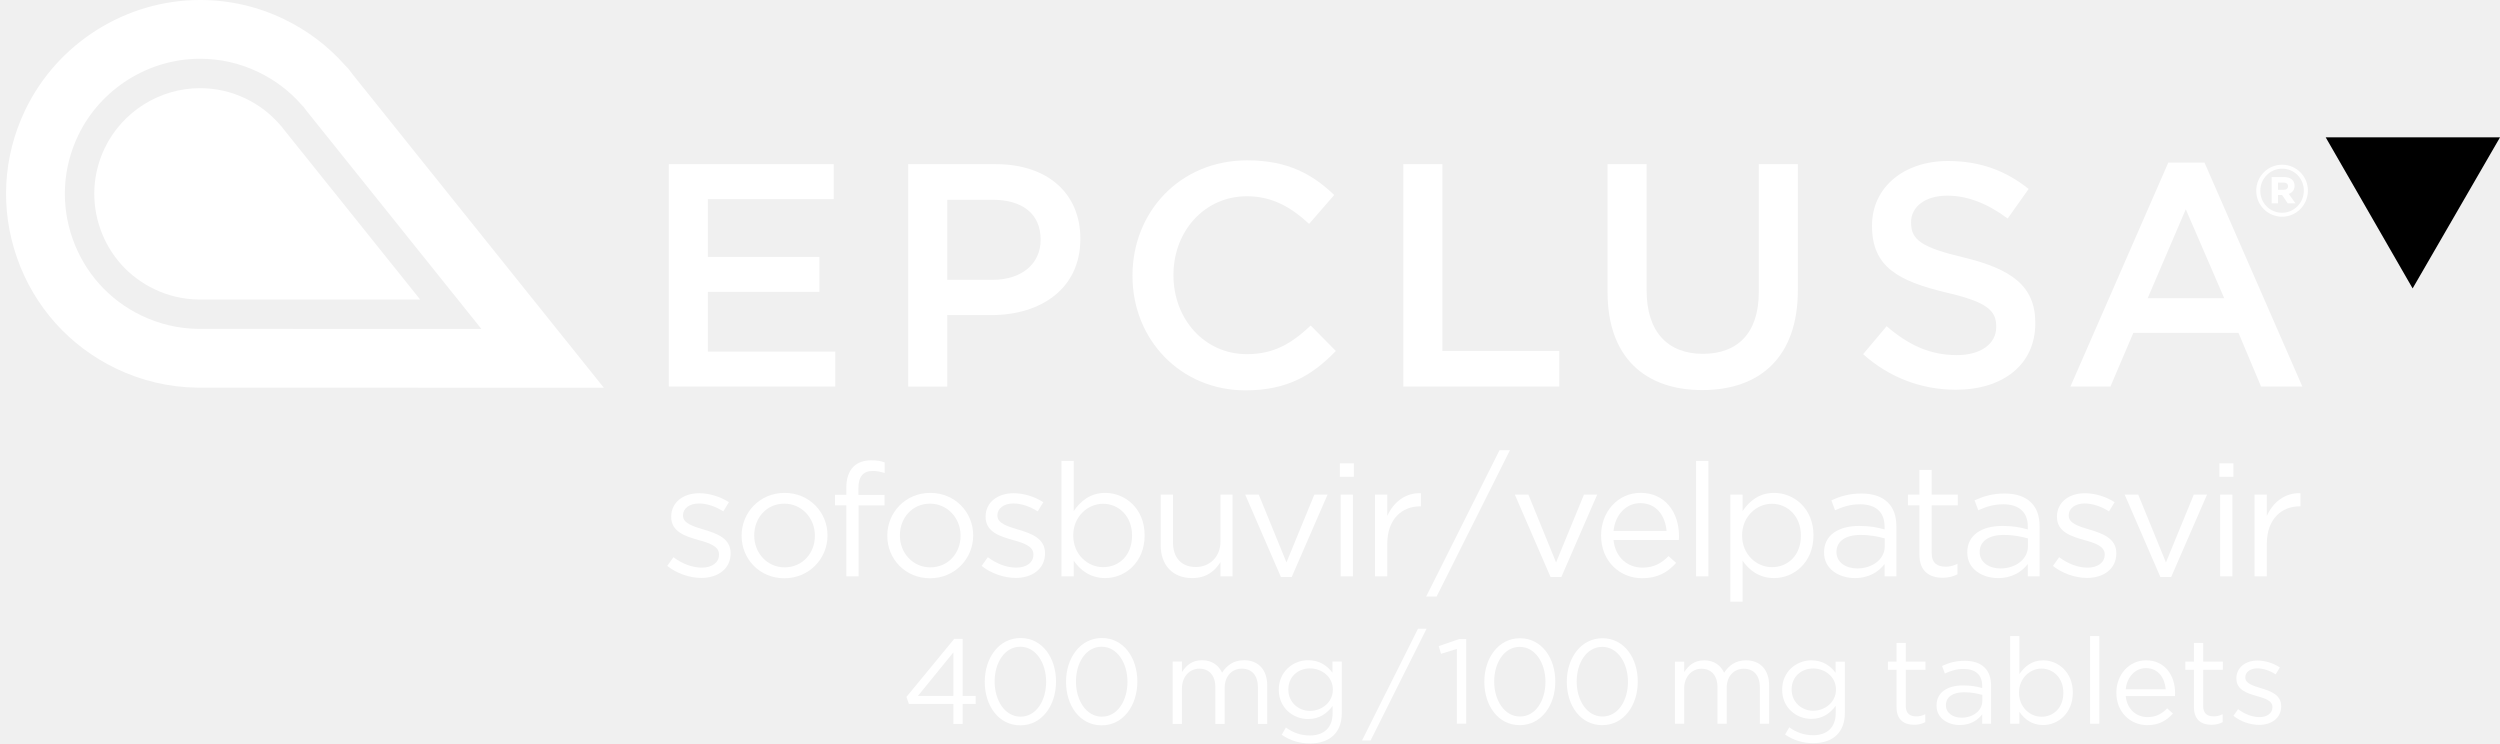
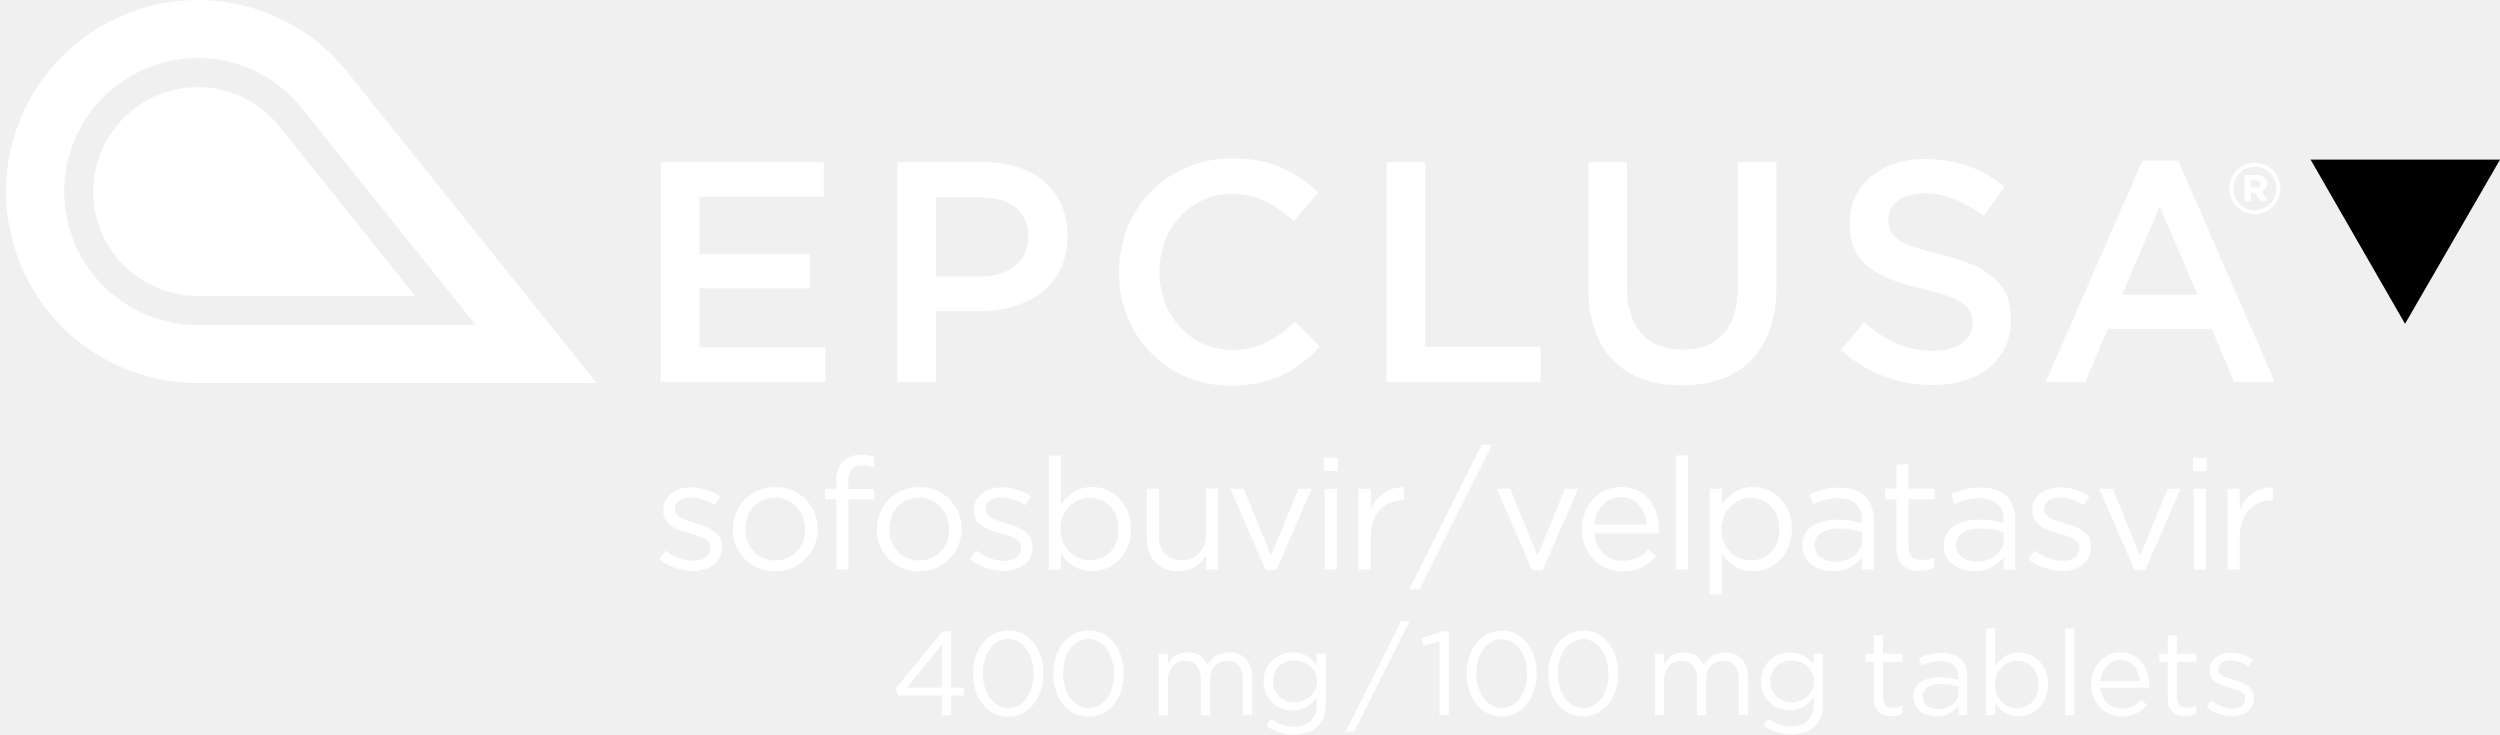
- <svg xmlns="http://www.w3.org/2000/svg" version="1.1" id="Layer_1" x="0px" y="0px" viewBox="0 0 68.027 20.23" style="enable-background:new 0 0 68.027 20.23;" xml:space="preserve">
+ <svg xmlns="http://www.w3.org/2000/svg" version="1.1" id="Layer_1" x="0px" y="0px" viewBox="0 0 108.868 31.988" style="enable-background:new 0 0 108.868 31.988;" xml:space="preserve">
  <style type="text/css">
	.st0{fill:#FFFFFF;}
</style>
  <g>
-     <g>
-       <g>
-         <path class="st0" d="M62.097,4.482c-0.388,0-0.703,0.317-0.703,0.707v0.005     c0,0.387,0.315,0.703,0.703,0.703c0.388,0,0.703-0.318,0.703-0.712     C62.8,4.797,62.485,4.482,62.097,4.482 M62.097,5.789     c-0.332,0-0.592-0.262-0.592-0.595V5.189c0-0.33,0.266-0.599,0.592-0.599     c0.332,0,0.592,0.261,0.592,0.599C62.689,5.52,62.423,5.789,62.097,5.789" />
-       </g>
-       <g>
-         <path class="st0" d="M62.279,5.276c0.094-0.032,0.158-0.107,0.158-0.222     c0-0.161-0.122-0.236-0.288-0.236h-0.336v0.714h0.174V5.307h0.11l0.154,0.225     h0.21L62.279,5.276z M62.137,5.165h-0.15V4.968h0.15     c0.074,0,0.122,0.035,0.122,0.099C62.259,5.126,62.216,5.165,62.137,5.165" />
-       </g>
-       <g>
-         <path class="st0" d="M18.156,15.399l0.169-0.237c0.243,0.181,0.512,0.284,0.776,0.284     c0.269,0,0.464-0.137,0.464-0.352v-0.009c0-0.223-0.265-0.31-0.559-0.391     c-0.351-0.099-0.742-0.22-0.742-0.628v-0.009c0-0.383,0.321-0.636,0.763-0.636     c0.273,0,0.577,0.094,0.807,0.244l-0.152,0.25     c-0.208-0.133-0.447-0.215-0.663-0.215c-0.265,0-0.434,0.138-0.434,0.323v0.008     c0,0.211,0.278,0.293,0.577,0.383c0.347,0.103,0.719,0.237,0.719,0.637v0.008     c0,0.422-0.351,0.667-0.797,0.667C18.763,15.726,18.407,15.601,18.156,15.399" />
-       </g>
-       <g>
-         <path class="st0" d="M22.174,14.582v-0.009c0-0.477-0.36-0.868-0.832-0.868     c-0.486,0-0.819,0.391-0.819,0.86v0.008c0,0.478,0.355,0.865,0.827,0.865     C21.836,15.438,22.174,15.051,22.174,14.582 M20.18,14.582v-0.009     c0-0.628,0.494-1.161,1.17-1.161c0.672,0,1.167,0.525,1.167,1.153v0.008     c0,0.628-0.499,1.162-1.175,1.162C20.67,15.735,20.18,15.21,20.18,14.582" />
-       </g>
-       <g>
-         <path class="st0" d="M23.029,13.751h-0.308V13.464h0.308v-0.194     c0-0.253,0.069-0.447,0.195-0.572c0.113-0.112,0.278-0.172,0.481-0.172     c0.156,0,0.26,0.017,0.368,0.056v0.288c-0.121-0.034-0.212-0.055-0.324-0.055     c-0.261,0-0.391,0.154-0.391,0.473v0.18h0.711v0.284h-0.706v1.931h-0.334     V13.751z" />
-       </g>
-       <g>
-         <path class="st0" d="M26.138,14.582v-0.009c0-0.477-0.36-0.868-0.832-0.868     c-0.486,0-0.819,0.391-0.819,0.86v0.008c0,0.478,0.355,0.865,0.827,0.865     C25.8,15.438,26.138,15.051,26.138,14.582 M24.144,14.582v-0.009     c0-0.628,0.494-1.161,1.17-1.161c0.672,0,1.167,0.525,1.167,1.153v0.008     c0,0.628-0.499,1.162-1.175,1.162C24.634,15.735,24.144,15.21,24.144,14.582" />
-       </g>
-       <g>
-         <path class="st0" d="M26.711,15.399l0.169-0.237c0.243,0.181,0.512,0.284,0.776,0.284     c0.269,0,0.464-0.137,0.464-0.352v-0.009c0-0.223-0.265-0.31-0.559-0.391     c-0.351-0.099-0.742-0.22-0.742-0.628v-0.009c0-0.383,0.321-0.636,0.763-0.636     c0.273,0,0.577,0.094,0.807,0.244l-0.152,0.25     c-0.208-0.133-0.447-0.215-0.663-0.215c-0.265,0-0.434,0.138-0.434,0.323v0.008     c0,0.211,0.278,0.293,0.577,0.383c0.347,0.103,0.719,0.237,0.719,0.637v0.008     c0,0.422-0.351,0.667-0.797,0.667C27.318,15.726,26.962,15.601,26.711,15.399" />
-       </g>
-       <g>
-         <path class="st0" d="M30.804,14.577v-0.008c0-0.525-0.364-0.861-0.789-0.861     c-0.417,0-0.811,0.349-0.811,0.856v0.009c0,0.516,0.394,0.86,0.811,0.86     C30.448,15.433,30.804,15.115,30.804,14.577 M29.217,15.257v0.426h-0.334v-3.14     h0.334v1.363c0.182-0.266,0.447-0.494,0.858-0.494     c0.538,0,1.071,0.421,1.071,1.152v0.009c0,0.727-0.529,1.157-1.071,1.157     C29.659,15.73,29.39,15.506,29.217,15.257" />
-       </g>
-       <g>
-         <path class="st0" d="M31.584,14.84v-1.381h0.334v1.3c0,0.412,0.225,0.67,0.62,0.67     c0.381,0,0.672-0.279,0.672-0.696v-1.274h0.329v2.224h-0.329v-0.387     c-0.152,0.241-0.382,0.434-0.768,0.434C31.9,15.73,31.584,15.369,31.584,14.84" />
-       </g>
-       <g>
-         <polygon class="st0" points="33.883,13.459 34.252,13.459 35.006,15.304 35.764,13.459      36.124,13.459 35.149,15.7 34.854,15.7    " />
-       </g>
-       <g>
-         <path class="st0" d="M36.481,13.459h0.334v2.224h-0.334V13.459z M36.459,12.608h0.381     v0.366h-0.381V12.608z" />
-       </g>
-       <g>
-         <path class="st0" d="M37.415,13.459h0.334v0.581c0.165-0.37,0.49-0.637,0.915-0.619     v0.357h-0.026c-0.49,0-0.889,0.348-0.889,1.019v0.886h-0.334V13.459z" />
-       </g>
-       <g>
-         <polygon class="st0" points="41.22,13.459 41.589,13.459 42.342,15.304 43.101,13.459      43.461,13.459 42.486,15.7 42.191,15.7    " />
-       </g>
-       <g>
-         <path class="st0" d="M45.349,14.448c-0.035-0.405-0.269-0.757-0.716-0.757     c-0.39,0-0.685,0.323-0.728,0.757H45.349z M43.567,14.577v-0.009     c0-0.641,0.455-1.157,1.075-1.157c0.663,0,1.045,0.525,1.045,1.175     c0,0.043,0,0.069-0.005,0.107h-1.777c0.048,0.482,0.39,0.753,0.789,0.753     c0.308,0,0.525-0.125,0.707-0.314l0.208,0.185     c-0.226,0.249-0.499,0.417-0.924,0.417     C44.07,15.734,43.567,15.265,43.567,14.577" />
-       </g>
-       <g>
-         <rect x="46.152" y="12.543" class="st0" width="0.334" height="3.14" />
-       </g>
-       <g>
-         <path class="st0" d="M49.004,14.577v-0.008c0-0.525-0.365-0.861-0.79-0.861     c-0.416,0-0.81,0.349-0.81,0.856v0.009c0,0.516,0.394,0.86,0.81,0.86     C48.648,15.433,49.004,15.115,49.004,14.577 M47.083,13.459h0.334v0.447     c0.182-0.266,0.446-0.494,0.858-0.494c0.538,0,1.071,0.421,1.071,1.152v0.009     c0,0.727-0.529,1.157-1.071,1.157c-0.416,0-0.685-0.224-0.858-0.473v1.114     h-0.334V13.459z" />
-       </g>
-       <g>
-         <path class="st0" d="M51.286,14.866v-0.215c-0.165-0.047-0.386-0.095-0.659-0.095     c-0.421,0-0.655,0.181-0.655,0.461v0.008c0,0.28,0.26,0.443,0.564,0.443     C50.947,15.468,51.286,15.219,51.286,14.866 M49.634,15.038V15.029     c0-0.469,0.39-0.718,0.958-0.718c0.286,0,0.49,0.039,0.689,0.095v-0.078     c0-0.4-0.247-0.606-0.667-0.606c-0.265,0-0.473,0.069-0.681,0.163     l-0.1-0.271c0.248-0.111,0.49-0.185,0.816-0.185     c0.316,0,0.559,0.082,0.723,0.246c0.152,0.15,0.23,0.365,0.23,0.649v1.359     h-0.321v-0.335c-0.156,0.202-0.416,0.382-0.81,0.382     C50.055,15.73,49.634,15.494,49.634,15.038" />
-       </g>
-       <g>
-         <path class="st0" d="M52.229,15.093v-1.342h-0.312v-0.293h0.312v-0.671h0.334v0.671     h0.711v0.293h-0.711v1.299c0,0.271,0.151,0.37,0.377,0.37     c0.112,0,0.208-0.022,0.325-0.078v0.285c-0.117,0.06-0.243,0.094-0.403,0.094     C52.501,15.722,52.229,15.545,52.229,15.093" />
-       </g>
-       <g>
-         <path class="st0" d="M55.182,14.866v-0.215c-0.164-0.047-0.385-0.095-0.659-0.095     c-0.42,0-0.654,0.181-0.654,0.461v0.008c0,0.28,0.26,0.443,0.564,0.443     C54.844,15.468,55.182,15.219,55.182,14.866 M53.531,15.038V15.029     c0-0.469,0.39-0.718,0.958-0.718c0.286,0,0.49,0.039,0.689,0.095v-0.078     c0-0.4-0.247-0.606-0.668-0.606c-0.264,0-0.472,0.069-0.68,0.163     l-0.1-0.271c0.247-0.111,0.49-0.185,0.815-0.185     c0.316,0,0.559,0.082,0.724,0.246c0.152,0.15,0.23,0.365,0.23,0.649v1.359     h-0.321v-0.335c-0.156,0.202-0.416,0.382-0.81,0.382     C53.951,15.73,53.531,15.494,53.531,15.038" />
-       </g>
-       <g>
-         <path class="st0" d="M55.862,15.399l0.169-0.237c0.243,0.181,0.512,0.284,0.776,0.284     c0.269,0,0.464-0.137,0.464-0.352v-0.009c0-0.223-0.265-0.31-0.559-0.391     c-0.351-0.099-0.741-0.22-0.741-0.628v-0.009c0-0.383,0.32-0.636,0.762-0.636     c0.273,0,0.577,0.094,0.807,0.244l-0.152,0.25     c-0.208-0.133-0.447-0.215-0.663-0.215c-0.265,0-0.434,0.138-0.434,0.323v0.008     c0,0.211,0.278,0.293,0.577,0.383c0.347,0.103,0.719,0.237,0.719,0.637v0.008     c0,0.422-0.351,0.667-0.797,0.667C56.469,15.726,56.113,15.601,55.862,15.399" />
-       </g>
-       <g>
-         <polygon class="st0" points="57.814,13.459 58.183,13.459 58.937,15.304 59.695,13.459      60.055,13.459 59.08,15.7 58.785,15.7    " />
-       </g>
-       <g>
-         <path class="st0" d="M60.412,13.459h0.334v2.224h-0.334V13.459z M60.391,12.608h0.381     v0.366h-0.381V12.608z" />
-       </g>
-       <g>
-         <path class="st0" d="M61.348,13.459h0.334v0.581c0.165-0.37,0.49-0.637,0.915-0.619     v0.357h-0.026c-0.49,0-0.889,0.348-0.889,1.019v0.886h-0.334V13.459z" />
-       </g>
-       <g>
-         <path class="st0" d="M9.596,2.024L9.481,1.871L9.388,1.775     c-0.466-0.526-1.025-0.948-1.663-1.255C7.006,0.175,6.238-0,5.443-0     c-2.016,0-3.883,1.174-4.756,2.993C0.077,4.263-0.001,5.694,0.465,7.022     C0.933,8.352,1.89,9.42,3.161,10.03c0.693,0.332,1.434,0.507,2.202,0.518     l11.068,0.003L9.596,2.024z M3.852,8.588c-0.885-0.424-1.552-1.169-1.878-2.096     C1.649,5.567,1.704,4.569,2.128,3.684c0.609-1.266,1.91-2.085,3.315-2.085     c0.554,0,1.089,0.122,1.589,0.363c0.456,0.219,0.853,0.521,1.181,0.898     l0.05,0.052L8.332,3.005l4.767,5.946L5.387,8.949     C4.852,8.941,4.335,8.82,3.852,8.588" />
-       </g>
-       <g>
-         <path class="st0" d="M7.701,3.495L7.654,3.433L7.623,3.401     c-0.259-0.302-0.574-0.544-0.936-0.718C6.295,2.495,5.877,2.399,5.443,2.399     c-1.099,0-2.117,0.64-2.593,1.631c-0.332,0.693-0.375,1.473-0.121,2.198     C2.984,6.953,3.505,7.535,4.198,7.867c0.379,0.182,0.783,0.277,1.201,0.283     l6.035,0.001L7.701,3.495z" />
-       </g>
-       <g>
-         <polygon class="st0" points="18.199,4.467 22.686,4.467 22.686,5.418 19.262,5.418      19.262,6.991 22.296,6.991 22.296,7.942 19.262,7.942 19.262,9.567 22.729,9.567      22.729,10.518 18.199,10.518    " />
-       </g>
-       <g>
-         <path class="st0" d="M24.712,4.467h2.386c1.417,0,2.299,0.804,2.299,2.023v0.017     c0,1.358-1.089,2.067-2.421,2.067h-1.201v1.945h-1.063V4.467z M27.011,7.614     c0.804,0,1.305-0.45,1.305-1.081V6.516c0-0.709-0.51-1.08-1.305-1.08h-1.236     v2.178H27.011z" />
-       </g>
-       <g>
-         <path class="st0" d="M30.816,7.51V7.493c0-1.72,1.288-3.13,3.121-3.13     c1.115,0,1.789,0.389,2.368,0.943l-0.683,0.786     c-0.484-0.449-1.002-0.752-1.694-0.752c-1.15,0-1.997,0.951-1.997,2.135V7.493     c0,1.184,0.839,2.144,1.997,2.144c0.743,0,1.219-0.294,1.738-0.779l0.683,0.692     c-0.632,0.657-1.323,1.072-2.456,1.072C32.13,10.622,30.816,9.247,30.816,7.51" />
-       </g>
-       <g>
-         <polygon class="st0" points="38.185,4.467 39.248,4.467 39.248,9.55 42.429,9.55      42.429,10.518 38.185,10.518    " />
-       </g>
-       <g>
-         <path class="st0" d="M43.743,7.951V4.467h1.063v3.441c0,1.124,0.579,1.72,1.53,1.72     c0.943,0,1.522-0.562,1.522-1.677V4.467h1.063v3.432     c0,1.807-1.02,2.715-2.602,2.715C44.746,10.614,43.743,9.706,43.743,7.951" />
-       </g>
-       <g>
-         <path class="st0" d="M50.697,9.637l0.64-0.761c0.579,0.501,1.167,0.787,1.91,0.787     c0.657,0,1.072-0.311,1.072-0.761V8.884c0-0.432-0.242-0.666-1.366-0.925     c-1.288-0.311-2.014-0.691-2.014-1.807V6.136c0-1.038,0.865-1.755,2.066-1.755     c0.882,0,1.582,0.268,2.196,0.761l-0.571,0.804     c-0.545-0.406-1.089-0.622-1.642-0.622c-0.623,0-0.986,0.319-0.986,0.717v0.017     c0,0.467,0.277,0.674,1.444,0.951c1.279,0.311,1.936,0.769,1.936,1.772v0.018     c0,1.132-0.89,1.806-2.161,1.806C52.296,10.604,51.423,10.285,50.697,9.637" />
-       </g>
-       <g>
-         <path class="st0" d="M59.001,4.424h0.985l2.663,6.094h-1.124l-0.614-1.461h-2.861     l-0.623,1.461h-1.089L59.001,4.424z M60.523,8.115l-1.046-2.42l-1.037,2.42     H60.523z" />
-       </g>
-       <g>
-         <path class="st0" d="M31.909,18.001h0.253v0.286c0.111-0.168,0.262-0.322,0.548-0.322     c0.276,0,0.453,0.147,0.545,0.338c0.121-0.187,0.302-0.338,0.597-0.338     c0.391,0,0.63,0.263,0.63,0.683v1.05h-0.253v-0.991     c0-0.328-0.163-0.512-0.439-0.512c-0.256,0-0.466,0.19-0.466,0.525v0.978h-0.253     v-0.998c0-0.318-0.168-0.505-0.436-0.505c-0.27,0-0.473,0.223-0.473,0.535     v0.968h-0.253V18.001z" />
-       </g>
-       <g>
-         <path class="st0" d="M34.876,19.994l0.115-0.198c0.194,0.142,0.411,0.217,0.653,0.217     c0.374,0,0.617-0.206,0.617-0.604V19.209c-0.147,0.197-0.354,0.357-0.666,0.357     c-0.407,0-0.798-0.305-0.798-0.794V18.766c0-0.496,0.394-0.801,0.798-0.801     c0.319,0,0.526,0.157,0.663,0.341v-0.305h0.253v1.402     c0,0.262-0.079,0.463-0.217,0.6c-0.151,0.151-0.377,0.227-0.646,0.227     C35.365,20.23,35.103,20.151,34.876,19.994 M36.268,18.769v-0.007     c0-0.347-0.302-0.574-0.624-0.574c-0.321,0-0.587,0.223-0.587,0.571v0.007     c0,0.341,0.272,0.578,0.587,0.578C35.966,19.344,36.268,19.11,36.268,18.769" />
-       </g>
-       <g>
-         <path class="st0" d="M25.942,19.154h-1.211l-0.066-0.191l1.3-1.579h0.23v1.553h0.354     v0.217H26.195v0.545h-0.253V19.154z M25.942,18.937v-1.185l-0.965,1.185H25.942z" />
-       </g>
-       <g>
-         <path class="st0" d="M26.796,18.556v-0.007c0-0.643,0.383-1.188,0.974-1.188     s0.965,0.538,0.965,1.182v0.006c0,0.644-0.38,1.188-0.971,1.188     C27.17,19.737,26.796,19.199,26.796,18.556 M28.466,18.556v-0.007     c0-0.502-0.275-0.951-0.702-0.951c-0.43,0-0.699,0.439-0.699,0.945v0.006     c0,0.502,0.275,0.952,0.705,0.952S28.466,19.058,28.466,18.556" />
-       </g>
-       <g>
-         <path class="st0" d="M29.008,18.556v-0.007c0-0.643,0.384-1.188,0.975-1.188     s0.965,0.538,0.965,1.182v0.006c0,0.644-0.381,1.188-0.971,1.188     C29.382,19.737,29.008,19.199,29.008,18.556 M30.679,18.556v-0.007     c0-0.502-0.276-0.951-0.702-0.951c-0.431,0-0.699,0.439-0.699,0.945v0.006     c0,0.502,0.275,0.952,0.705,0.952S30.679,19.058,30.679,18.556" />
-       </g>
-       <g>
-         <polygon class="st0" points="40.803,12.25 41.087,12.25 39.091,16.233 38.807,16.233    " />
-       </g>
-       <g>
-         <polygon class="st0" points="39.642,17.657 39.211,17.791 39.149,17.582 39.707,17.389      39.897,17.389 39.897,19.692 39.642,19.692    " />
-       </g>
-       <g>
-         <path class="st0" d="M40.39,18.556v-0.007c0-0.64,0.382-1.182,0.97-1.182     c0.588,0,0.961,0.536,0.961,1.176v0.006c0,0.641-0.379,1.183-0.967,1.183     C40.763,19.732,40.39,19.196,40.39,18.556 M42.053,18.556v-0.007     c0-0.499-0.274-0.947-0.699-0.947c-0.428,0-0.696,0.438-0.696,0.941v0.006     c0,0.5,0.274,0.948,0.702,0.948C41.788,19.497,42.053,19.056,42.053,18.556" />
-       </g>
-       <g>
-         <path class="st0" d="M42.634,18.556v-0.007c0-0.64,0.382-1.182,0.97-1.182     c0.588,0,0.961,0.536,0.961,1.176v0.006c0,0.641-0.379,1.183-0.967,1.183     C43.006,19.732,42.634,19.196,42.634,18.556 M44.298,18.556v-0.007     c0-0.499-0.274-0.947-0.699-0.947c-0.428,0-0.696,0.438-0.696,0.941v0.006     c0,0.5,0.274,0.948,0.702,0.948C44.032,19.497,44.298,19.056,44.298,18.556" />
-       </g>
-       <g>
-         <path class="st0" d="M45.577,18.004h0.251v0.284c0.112-0.166,0.262-0.32,0.546-0.32     c0.275,0,0.451,0.147,0.542,0.337c0.121-0.187,0.301-0.337,0.595-0.337     c0.389,0,0.628,0.261,0.628,0.68v1.045h-0.252v-0.986     c0-0.327-0.164-0.51-0.438-0.51c-0.255,0-0.464,0.189-0.464,0.522v0.974h-0.251     v-0.993c0-0.317-0.167-0.503-0.435-0.503s-0.471,0.222-0.471,0.533v0.963h-0.251     V18.004z" />
-       </g>
-       <g>
-         <path class="st0" d="M48.573,19.987l0.114-0.196c0.193,0.14,0.408,0.215,0.65,0.215     c0.373,0,0.614-0.206,0.614-0.601v-0.199c-0.147,0.196-0.352,0.356-0.663,0.356     c-0.405,0-0.794-0.304-0.794-0.791v-0.006c0-0.494,0.392-0.797,0.794-0.797     c0.317,0,0.523,0.156,0.66,0.339v-0.303h0.252v1.395     c0,0.261-0.079,0.46-0.216,0.597c-0.15,0.151-0.376,0.226-0.643,0.226     C49.059,20.222,48.798,20.143,48.573,19.987 M49.958,18.768v-0.007     c0-0.346-0.301-0.571-0.621-0.571c-0.32,0-0.585,0.222-0.585,0.568v0.007     c0,0.339,0.272,0.575,0.585,0.575C49.657,19.34,49.958,19.108,49.958,18.768" />
-       </g>
-       <g>
-         <path class="st0" d="M51.607,19.245v-1.019h-0.235v-0.223h0.235v-0.509h0.251v0.509     h0.536v0.223h-0.536v0.986c0,0.206,0.115,0.281,0.285,0.281     c0.085,0,0.157-0.016,0.245-0.059v0.216c-0.088,0.046-0.183,0.072-0.304,0.072     C51.813,19.722,51.607,19.588,51.607,19.245" />
-       </g>
-       <g>
-         <path class="st0" d="M52.695,19.203v-0.007c0-0.356,0.294-0.545,0.722-0.545     c0.216,0,0.369,0.029,0.52,0.071v-0.058c0-0.304-0.186-0.461-0.503-0.461     c-0.2,0-0.357,0.052-0.513,0.124l-0.076-0.206     c0.187-0.085,0.37-0.14,0.615-0.14c0.238,0,0.421,0.062,0.545,0.186     c0.115,0.114,0.174,0.278,0.174,0.493v1.033h-0.242v-0.255     c-0.118,0.154-0.314,0.291-0.611,0.291     C53.012,19.729,52.695,19.549,52.695,19.203 M53.94,19.072v-0.163     c-0.124-0.036-0.291-0.072-0.497-0.072c-0.317,0-0.493,0.137-0.493,0.349v0.007     c0,0.212,0.196,0.336,0.425,0.336C53.685,19.529,53.94,19.34,53.94,19.072" />
-       </g>
-       <g>
-         <path class="st0" d="M54.949,19.369V19.693h-0.251v-2.385h0.251v1.035     c0.137-0.202,0.337-0.375,0.647-0.375c0.405,0,0.807,0.32,0.807,0.875v0.007     c0,0.552-0.398,0.879-0.807,0.879C55.282,19.729,55.08,19.559,54.949,19.369      M56.145,18.853v-0.007c0-0.398-0.274-0.653-0.595-0.653     c-0.313,0-0.611,0.265-0.611,0.65v0.007c0,0.392,0.298,0.653,0.611,0.653     C55.877,19.503,56.145,19.261,56.145,18.853" />
-       </g>
-       <g>
-         <rect x="56.873" y="17.308" class="st0" width="0.251" height="2.385" />
-       </g>
-       <g>
-         <path class="st0" d="M57.588,18.853v-0.006c0-0.487,0.343-0.879,0.81-0.879     c0.5,0,0.788,0.398,0.788,0.891c0,0.033,0,0.053-0.004,0.082h-1.339     c0.036,0.366,0.294,0.572,0.594,0.572c0.232,0,0.396-0.095,0.533-0.238     l0.157,0.14c-0.17,0.189-0.376,0.317-0.696,0.317     C57.967,19.732,57.588,19.376,57.588,18.853 M58.931,18.755     c-0.026-0.307-0.203-0.575-0.539-0.575c-0.294,0-0.516,0.245-0.549,0.575H58.931     z" />
-       </g>
-       <g>
-         <path class="st0" d="M59.699,19.245v-1.019h-0.235v-0.223h0.235v-0.509h0.251v0.509     h0.536v0.223h-0.536v0.986c0,0.206,0.115,0.281,0.285,0.281     c0.085,0,0.157-0.016,0.245-0.059v0.216c-0.088,0.046-0.183,0.072-0.304,0.072     C59.904,19.722,59.699,19.588,59.699,19.245" />
-       </g>
-       <g>
-         <path class="st0" d="M60.773,19.477l0.127-0.18c0.183,0.137,0.386,0.216,0.585,0.216     c0.203,0,0.35-0.105,0.35-0.268v-0.007c0-0.17-0.199-0.235-0.422-0.297     c-0.264-0.075-0.559-0.167-0.559-0.477v-0.006c0-0.291,0.243-0.484,0.575-0.484     c0.207,0,0.435,0.072,0.608,0.187l-0.114,0.189     c-0.157-0.101-0.336-0.163-0.5-0.163c-0.199,0-0.326,0.104-0.326,0.245v0.006     c0,0.16,0.209,0.222,0.434,0.291c0.261,0.078,0.542,0.18,0.542,0.483v0.007     c0,0.32-0.264,0.506-0.601,0.506C61.23,19.725,60.962,19.631,60.773,19.477" />
-       </g>
-       <g>
-         <polygon class="st0" points="38.585,17.108 38.818,17.108 37.295,20.148 37.062,20.148    " />
-       </g>
-     </g>
+     <path class="st0" d="M98.192,7.086c-0.613,0-1.112,0.502-1.112,1.118v0.008   c0,0.612,0.499,1.112,1.112,1.112c0.614,0,1.112-0.502,1.112-1.126   C99.304,7.585,98.806,7.086,98.192,7.086 M98.192,9.153   c-0.525,0-0.936-0.414-0.936-0.941V8.204c0-0.522,0.42-0.947,0.936-0.947   c0.525,0,0.936,0.413,0.936,0.947C99.128,8.728,98.708,9.153,98.192,9.153" />
+     <path class="st0" d="M98.479,8.342c0.15-0.05,0.25-0.168,0.25-0.35   c0-0.256-0.193-0.374-0.456-0.374h-0.53V8.747h0.275V8.392h0.174L98.435,8.747   h0.332L98.479,8.342z M98.255,8.167h-0.237V7.855h0.237   c0.118,0,0.193,0.056,0.193,0.157C98.448,8.105,98.38,8.167,98.255,8.167" />
+     <path class="st0" d="M28.711,24.349l0.268-0.374c0.383,0.286,0.808,0.449,1.226,0.449   c0.425,0,0.734-0.218,0.734-0.558v-0.013c0-0.354-0.419-0.49-0.884-0.619   c-0.556-0.157-1.173-0.348-1.173-0.993v-0.014c0-0.605,0.508-1.006,1.206-1.006   c0.432,0,0.913,0.149,1.276,0.387l-0.24,0.395   c-0.329-0.211-0.706-0.341-1.049-0.341c-0.418,0-0.685,0.218-0.685,0.511v0.013   c0,0.333,0.438,0.463,0.911,0.606c0.549,0.163,1.138,0.374,1.138,1.006v0.014   c0,0.666-0.555,1.054-1.261,1.054C29.671,24.866,29.109,24.669,28.711,24.349" />
+     <path class="st0" d="M35.064,23.057v-0.014c0-0.755-0.569-1.373-1.316-1.373   c-0.768,0-1.295,0.618-1.295,1.36v0.013c0,0.755,0.562,1.367,1.308,1.367   C34.53,24.41,35.064,23.798,35.064,23.057 M31.911,23.057v-0.014   c0-0.993,0.782-1.836,1.85-1.836c1.063,0,1.845,0.83,1.845,1.823v0.013   c0,0.993-0.789,1.837-1.858,1.837C32.685,24.88,31.911,24.05,31.911,23.057" />
+     <path class="st0" d="M36.416,21.744h-0.487V21.289h0.487v-0.307   c0-0.401,0.11-0.707,0.309-0.904c0.178-0.177,0.438-0.272,0.76-0.272   c0.247,0,0.411,0.027,0.583,0.088v0.456c-0.192-0.055-0.336-0.088-0.514-0.088   c-0.412,0-0.617,0.245-0.617,0.748v0.286h1.124v0.448H36.944v3.054h-0.528V21.744z" />
+     <path class="st0" d="M41.333,23.057v-0.014c0-0.755-0.569-1.373-1.316-1.373   c-0.768,0-1.295,0.618-1.295,1.36v0.013c0,0.755,0.562,1.367,1.308,1.367   C40.798,24.41,41.333,23.798,41.333,23.057 M38.18,23.057v-0.014   c0-0.993,0.782-1.836,1.85-1.836c1.063,0,1.845,0.83,1.845,1.823v0.013   c0,0.993-0.789,1.837-1.858,1.837C38.953,24.88,38.18,24.05,38.18,23.057" />
+     <path class="st0" d="M42.238,24.349l0.268-0.374c0.383,0.286,0.808,0.449,1.226,0.449   c0.425,0,0.734-0.218,0.734-0.558v-0.013c0-0.354-0.419-0.49-0.884-0.619   c-0.556-0.157-1.173-0.348-1.173-0.993v-0.014c0-0.605,0.508-1.006,1.207-1.006   c0.431,0,0.912,0.149,1.275,0.387l-0.24,0.395   c-0.329-0.211-0.706-0.341-1.049-0.341c-0.418,0-0.685,0.218-0.685,0.511v0.013   c0,0.333,0.438,0.463,0.911,0.606c0.549,0.163,1.138,0.374,1.138,1.006v0.014   c0,0.666-0.555,1.054-1.261,1.054C43.198,24.866,42.636,24.669,42.238,24.349" />
+     <path class="st0" d="M48.709,23.05v-0.013c0-0.831-0.576-1.361-1.248-1.361   c-0.658,0-1.282,0.551-1.282,1.354v0.013c0,0.816,0.624,1.361,1.282,1.361   C48.147,24.404,48.709,23.9,48.709,23.05 M46.2,24.125v0.673h-0.528v-4.965h0.528   v2.156c0.288-0.421,0.706-0.782,1.357-0.782c0.85,0,1.693,0.666,1.693,1.823   v0.013c0,1.149-0.836,1.83-1.693,1.83C46.899,24.873,46.474,24.519,46.2,24.125" />
+     <path class="st0" d="M49.943,23.465v-2.184h0.528v2.055c0,0.653,0.356,1.061,0.98,1.061   c0.603,0,1.063-0.442,1.063-1.102v-2.014H53.035v3.517h-0.521v-0.612   C52.274,24.567,51.91,24.872,51.3,24.872C50.443,24.872,49.943,24.301,49.943,23.465" />
+     <polygon class="st0" points="53.578,21.282 54.161,21.282 55.353,24.2 56.553,21.282    57.122,21.282 55.579,24.826 55.113,24.826  " />
+     <path class="st0" d="M57.686,21.282h0.528v3.516h-0.528V21.282z M57.652,19.935h0.603   v0.578h-0.603V19.935z" />
+     <path class="st0" d="M59.164,21.282h0.528v0.918c0.26-0.584,0.775-1.006,1.446-0.979   v0.565h-0.041c-0.775,0-1.405,0.55-1.405,1.611v1.401h-0.528V21.282z" />
+     <polygon class="st0" points="65.18,21.282 65.763,21.282 66.955,24.2 68.155,21.282    68.724,21.282 67.181,24.826 66.715,24.826  " />
+     <path class="st0" d="M71.708,22.846c-0.055-0.64-0.425-1.197-1.131-1.197   c-0.617,0-1.083,0.51-1.152,1.197H71.708z M68.891,23.05v-0.013   c0-1.014,0.72-1.83,1.7-1.83c1.049,0,1.652,0.83,1.652,1.857   c0,0.068,0,0.109-0.007,0.17h-2.811c0.076,0.761,0.618,1.19,1.248,1.19   c0.487,0,0.83-0.197,1.118-0.497l0.328,0.293   c-0.356,0.394-0.788,0.66-1.46,0.66C69.686,24.88,68.891,24.138,68.891,23.05   " />
+     <rect x="72.979" y="19.833" class="st0" width="0.528" height="4.965" />
+     <path class="st0" d="M77.488,23.05v-0.013c0-0.83-0.576-1.36-1.248-1.36   c-0.658,0-1.282,0.55-1.282,1.353v0.013c0,0.817,0.624,1.361,1.282,1.361   C76.925,24.404,77.488,23.901,77.488,23.05 M74.451,21.282h0.528V21.989   c0.288-0.421,0.706-0.782,1.357-0.782c0.85,0,1.693,0.667,1.693,1.823v0.013   c0,1.15-0.836,1.83-1.693,1.83c-0.658,0-1.083-0.354-1.357-0.748v1.762h-0.528   V21.282z" />
+     <path class="st0" d="M81.096,23.506v-0.34c-0.261-0.075-0.611-0.15-1.042-0.15   c-0.665,0-1.035,0.286-1.035,0.728v0.014c0,0.441,0.411,0.7,0.891,0.7   C80.561,24.458,81.096,24.064,81.096,23.506 M78.484,23.778v-0.014   c0-0.741,0.617-1.135,1.515-1.135c0.453,0,0.775,0.061,1.09,0.149v-0.122   c0-0.633-0.391-0.959-1.056-0.959c-0.418,0-0.747,0.109-1.076,0.258l-0.158-0.429   c0.391-0.176,0.775-0.292,1.289-0.292c0.5,0,0.884,0.129,1.145,0.388   c0.239,0.238,0.363,0.578,0.363,1.027v2.149h-0.507v-0.53   c-0.247,0.319-0.658,0.605-1.282,0.605   C79.149,24.873,78.484,24.499,78.484,23.778" />
+     <path class="st0" d="M82.587,23.866v-2.122h-0.493v-0.463h0.493v-1.061h0.528v1.061h1.124   v0.463h-1.124v2.055c0,0.428,0.24,0.584,0.596,0.584   c0.178,0,0.329-0.034,0.514-0.122v0.449c-0.185,0.095-0.384,0.149-0.637,0.149   C83.019,24.859,82.587,24.58,82.587,23.866" />
+     <path class="st0" d="M87.257,23.506v-0.34c-0.26-0.075-0.61-0.15-1.042-0.15   c-0.664,0-1.035,0.286-1.035,0.728v0.014c0,0.441,0.411,0.7,0.892,0.7   C86.723,24.458,87.257,24.064,87.257,23.506 M84.646,23.778v-0.014   c0-0.741,0.617-1.135,1.515-1.135c0.452,0,0.774,0.061,1.089,0.149v-0.122   c0-0.633-0.39-0.959-1.055-0.959c-0.418,0-0.747,0.109-1.076,0.258l-0.158-0.429   c0.391-0.176,0.775-0.292,1.289-0.292c0.5,0,0.884,0.129,1.145,0.388   c0.239,0.238,0.363,0.578,0.363,1.027v2.149h-0.508v-0.53   c-0.246,0.319-0.657,0.605-1.281,0.605C85.31,24.873,84.646,24.499,84.646,23.778   " />
+     <path class="st0" d="M88.332,24.349l0.268-0.374c0.384,0.286,0.808,0.449,1.227,0.449   c0.424,0,0.733-0.218,0.733-0.558v-0.013c0-0.354-0.419-0.49-0.884-0.619   c-0.556-0.157-1.172-0.348-1.172-0.993v-0.014c0-0.605,0.507-1.006,1.206-1.006   c0.431,0,0.912,0.149,1.275,0.387l-0.24,0.395   c-0.329-0.211-0.706-0.341-1.049-0.341c-0.418,0-0.685,0.218-0.685,0.511v0.013   c0,0.333,0.438,0.463,0.911,0.606c0.549,0.163,1.138,0.374,1.138,1.006v0.014   c0,0.666-0.555,1.054-1.261,1.054C89.292,24.866,88.73,24.669,88.332,24.349" />
+     <polygon class="st0" points="91.418,21.282 92.001,21.282 93.194,24.2 94.393,21.282    94.962,21.282 93.419,24.826 92.953,24.826  " />
+     <path class="st0" d="M95.527,21.282h0.528v3.516h-0.528V21.282z M95.493,19.935h0.603   v0.578h-0.603V19.935z" />
+     <path class="st0" d="M97.007,21.282h0.528v0.918c0.26-0.584,0.774-1.006,1.446-0.979   v0.565h-0.041c-0.775,0-1.405,0.55-1.405,1.611v1.401h-0.528V21.282z" />
+     <path class="st0" d="M15.175,3.2l-0.182-0.242l-0.147-0.152   c-0.735-0.831-1.62-1.498-2.629-1.984C11.08,0.277,9.866,0,8.608,0   c-3.187,0-6.138,1.856-7.52,4.731c-0.964,2.009-1.088,4.272-0.35,6.372   c0.739,2.103,2.252,3.792,4.262,4.756c1.097,0.526,2.268,0.802,3.482,0.82   l17.501,0.003L15.175,3.2z M6.093,13.579c-1.4-0.671-2.454-1.848-2.969-3.314   C2.609,8.801,2.696,7.225,3.368,5.825c0.962-2.003,3.019-3.297,5.24-3.297   c0.877,0,1.722,0.193,2.514,0.573c0.72,0.347,1.347,0.825,1.866,1.421   l0.08,0.082l0.109,0.146l7.538,9.403L8.519,14.15   C7.674,14.138,6.857,13.946,6.093,13.579" />
+     <path class="st0" d="M12.179,5.526l-0.074-0.098L12.056,5.378   c-0.41-0.478-0.908-0.861-1.481-1.136C9.956,3.944,9.294,3.793,8.609,3.793   c-1.738,0-3.347,1.013-4.101,2.58C3.983,7.468,3.915,8.702,4.317,9.847   c0.403,1.147,1.228,2.067,2.323,2.593c0.599,0.286,1.238,0.437,1.899,0.447   l9.542,0.001L12.179,5.526z" />
+     <polygon class="st0" points="28.778,7.064 35.872,7.064 35.872,8.568 30.459,8.568    30.459,11.055 35.257,11.055 35.257,12.559 30.459,12.559 30.459,15.129    35.94,15.129 35.94,16.632 28.778,16.632  " />
+     <path class="st0" d="M39.077,7.063h3.773c2.242,0,3.636,1.272,3.636,3.199v0.027   c0,2.146-1.723,3.267-3.828,3.267h-1.9v3.076h-1.681V7.063z M42.713,12.039   c1.271,0,2.064-0.711,2.064-1.709v-0.027c0-1.121-0.806-1.708-2.064-1.708h-1.955   v3.444H42.713z" />
+     <path class="st0" d="M48.729,11.875v-0.028c0-2.719,2.037-4.948,4.935-4.948   c1.763,0,2.829,0.616,3.745,1.491l-1.08,1.243   c-0.765-0.71-1.586-1.189-2.68-1.189c-1.817,0-3.157,1.503-3.157,3.376v0.027   c0,1.873,1.326,3.391,3.157,3.391c1.176,0,1.928-0.465,2.748-1.231l1.08,1.094   c-0.998,1.039-2.091,1.694-3.882,1.694C50.806,16.795,48.729,14.622,48.729,11.875   " />
+     <polygon class="st0" points="60.381,7.064 62.062,7.064 62.062,15.101 67.092,15.101    67.092,16.632 60.381,16.632  " />
+     <path class="st0" d="M69.169,12.572V7.064h1.681v5.44c0,1.777,0.916,2.72,2.42,2.72   c1.489,0,2.405-0.889,2.405-2.652V7.064h1.682v5.426   c0,2.857-1.613,4.292-4.115,4.292C70.754,16.782,69.169,15.347,69.169,12.572" />
+     <path class="st0" d="M80.165,15.237l1.012-1.203c0.916,0.793,1.845,1.244,3.02,1.244   c1.039,0,1.695-0.492,1.695-1.203v-0.027c0-0.683-0.383-1.053-2.159-1.463   c-2.037-0.492-3.185-1.093-3.185-2.857V9.701c0-1.64,1.367-2.775,3.267-2.775   c1.394,0,2.501,0.424,3.471,1.203L86.384,9.402   c-0.861-0.643-1.722-0.985-2.597-0.985c-0.984,0-1.558,0.506-1.558,1.135v0.027   c0,0.738,0.437,1.066,2.283,1.504c2.023,0.492,3.061,1.216,3.061,2.802v0.027   c0,1.79-1.407,2.857-3.417,2.857C82.694,16.768,81.313,16.263,80.165,15.237" />
+     <path class="st0" d="M93.295,6.996h1.558l4.211,9.636H97.286l-0.97-2.31h-4.524   l-0.984,2.31h-1.723L93.295,6.996z M95.701,12.832l-1.654-3.827l-1.64,3.827   H95.701z" />
+     <path class="st0" d="M50.456,28.464h0.4v0.452c0.176-0.265,0.415-0.509,0.866-0.509   c0.437,0,0.716,0.233,0.862,0.535c0.192-0.296,0.478-0.535,0.945-0.535   c0.617,0,0.996,0.415,0.996,1.08v1.661h-0.4v-1.568   c0-0.519-0.259-0.809-0.695-0.809c-0.405,0-0.737,0.3-0.737,0.83v1.547h-0.4v-1.578   c0-0.504-0.265-0.799-0.69-0.799c-0.426,0-0.747,0.352-0.747,0.845v1.532h-0.4   V28.464z" />
+     <path class="st0" d="M55.149,31.614l0.182-0.311c0.307,0.223,0.649,0.342,1.033,0.342   c0.591,0,0.976-0.326,0.976-0.955v-0.316c-0.234,0.311-0.561,0.565-1.054,0.565   c-0.643,0-1.261-0.482-1.261-1.255v-0.011c0-0.783,0.622-1.266,1.261-1.266   c0.504,0,0.831,0.248,1.049,0.539v-0.482h0.399v2.216   c0,0.415-0.124,0.732-0.342,0.95c-0.239,0.238-0.597,0.358-1.022,0.358   C55.923,31.988,55.508,31.863,55.149,31.614 M57.35,29.678v-0.01   c0-0.55-0.477-0.908-0.986-0.908s-0.929,0.352-0.929,0.903v0.01   c0,0.54,0.431,0.914,0.929,0.914C56.873,30.587,57.35,30.218,57.35,29.678" />
+     <path class="st0" d="M41.022,30.286h-1.915l-0.104-0.301l2.055-2.497h0.363v2.455h0.561   v0.343h-0.561v0.861H41.022V30.286z M41.022,29.943v-1.874l-1.526,1.874H41.022z" />
+     <path class="st0" d="M42.372,29.341v-0.011c0-1.017,0.607-1.879,1.541-1.879   s1.526,0.851,1.526,1.869v0.01c0,1.018-0.602,1.879-1.536,1.879   C42.963,31.209,42.372,30.358,42.372,29.341 M45.013,29.341v-0.011   c0-0.794-0.436-1.504-1.11-1.504c-0.68,0-1.106,0.694-1.106,1.494v0.01   c0,0.794,0.436,1.506,1.116,1.506C44.593,30.836,45.013,30.135,45.013,29.341" />
+     <path class="st0" d="M45.871,29.341v-0.011c0-1.017,0.607-1.879,1.541-1.879   c0.935,0,1.526,0.851,1.526,1.869v0.01c0,1.018-0.602,1.879-1.535,1.879   C46.463,31.209,45.871,30.358,45.871,29.341 M48.513,29.341v-0.011   c0-0.794-0.436-1.504-1.11-1.504c-0.681,0-1.106,0.694-1.106,1.494v0.01   c0,0.794,0.436,1.506,1.115,1.506C48.092,30.836,48.513,30.135,48.513,29.341" />
+     <polygon class="st0" points="64.521,19.371 64.97,19.371 61.814,25.668 61.366,25.668  " />
+     <polygon class="st0" points="62.685,27.92 62.003,28.132 61.905,27.801 62.788,27.497    63.088,27.497 63.088,31.139 62.685,31.139  " />
+     <path class="st0" d="M63.868,29.341v-0.01c0-1.013,0.605-1.87,1.535-1.87   c0.929,0,1.518,0.847,1.518,1.859v0.011c0,1.012-0.598,1.87-1.529,1.87   C64.457,31.201,63.868,30.353,63.868,29.341 M66.498,29.341v-0.01   c0-0.791-0.434-1.499-1.106-1.499c-0.676,0-1.1,0.693-1.1,1.488v0.011   c0,0.79,0.434,1.498,1.111,1.498C66.08,30.829,66.498,30.131,66.498,29.341" />
+     <path class="st0" d="M67.416,29.341v-0.01c0-1.013,0.605-1.87,1.535-1.87   c0.929,0,1.518,0.847,1.518,1.859v0.011c0,1.012-0.598,1.87-1.529,1.87   C68.005,31.201,67.416,30.353,67.416,29.341 M70.046,29.341v-0.01   c0-0.791-0.434-1.499-1.106-1.499c-0.676,0-1.1,0.693-1.1,1.488v0.011   c0,0.79,0.434,1.498,1.111,1.498C69.628,30.829,70.046,30.131,70.046,29.341" />
+     <path class="st0" d="M72.07,28.468h0.398v0.45c0.176-0.264,0.413-0.506,0.863-0.506   c0.434,0,0.713,0.231,0.857,0.531c0.191-0.294,0.475-0.531,0.94-0.531   c0.615,0,0.992,0.412,0.992,1.074v1.653h-0.398v-1.56   c0-0.517-0.258-0.806-0.692-0.806c-0.403,0-0.734,0.299-0.734,0.826v1.54h-0.397   V29.569c0-0.502-0.264-0.796-0.687-0.796c-0.424,0-0.744,0.351-0.744,0.842v1.524   h-0.398V28.468z" />
+     <path class="st0" d="M76.807,31.604l0.18-0.31c0.305,0.222,0.646,0.341,1.028,0.341   c0.589,0,0.972-0.325,0.972-0.951V30.369c-0.233,0.31-0.558,0.563-1.049,0.563   c-0.64,0-1.255-0.48-1.255-1.25v-0.01c0-0.78,0.619-1.261,1.255-1.261   c0.501,0,0.826,0.248,1.044,0.538v-0.481h0.397v2.206   c0,0.413-0.124,0.728-0.341,0.945c-0.237,0.238-0.594,0.357-1.017,0.357   C77.576,31.976,77.163,31.852,76.807,31.604 M78.997,29.677v-0.01   c0-0.548-0.475-0.904-0.982-0.904c-0.506,0-0.924,0.351-0.924,0.899v0.01   c0,0.537,0.429,0.909,0.924,0.909C78.522,30.581,78.997,30.214,78.997,29.677" />
+     <path class="st0" d="M81.605,30.431v-1.612h-0.372v-0.351h0.372v-0.806h0.398v0.806h0.847   v0.351h-0.847v1.56c0,0.326,0.181,0.445,0.449,0.445   c0.135,0,0.248-0.026,0.388-0.094v0.342c-0.14,0.072-0.29,0.113-0.481,0.113   C81.931,31.185,81.605,30.973,81.605,30.431" />
+     <path class="st0" d="M83.325,30.364v-0.011c0-0.563,0.465-0.862,1.142-0.862   c0.341,0,0.583,0.046,0.821,0.113v-0.092c0-0.481-0.294-0.729-0.796-0.729   c-0.315,0-0.563,0.083-0.811,0.196l-0.119-0.325   c0.295-0.134,0.584-0.222,0.971-0.222c0.378,0,0.667,0.098,0.863,0.294   c0.181,0.181,0.274,0.439,0.274,0.78v1.633h-0.382v-0.403   c-0.186,0.243-0.496,0.46-0.966,0.46C83.826,31.196,83.325,30.911,83.325,30.364    M85.293,30.157v-0.258c-0.196-0.057-0.46-0.114-0.785-0.114   c-0.502,0-0.78,0.217-0.78,0.553v0.01c0,0.336,0.31,0.532,0.671,0.532   C84.89,30.88,85.293,30.581,85.293,30.157" />
+     <path class="st0" d="M86.888,30.627v0.512h-0.397v-3.772h0.397v1.638   c0.217-0.32,0.532-0.594,1.023-0.594c0.64,0,1.276,0.506,1.276,1.385v0.01   c0,0.873-0.63,1.39-1.276,1.39C87.415,31.196,87.095,30.927,86.888,30.627    M88.78,29.811v-0.01c0-0.631-0.434-1.034-0.941-1.034   c-0.495,0-0.965,0.419-0.965,1.029v0.01c0,0.62,0.47,1.033,0.965,1.033   C88.355,30.839,88.78,30.456,88.78,29.811" />
+     <rect x="89.931" y="27.368" class="st0" width="0.398" height="3.771" />
+     <path class="st0" d="M91.062,29.811v-0.01c0-0.77,0.542-1.39,1.281-1.39   c0.79,0,1.245,0.63,1.245,1.41c0,0.052,0,0.083-0.005,0.129h-2.118   c0.056,0.579,0.465,0.904,0.94,0.904c0.366,0,0.625-0.149,0.842-0.376   l0.248,0.222c-0.269,0.299-0.594,0.501-1.1,0.501   C91.661,31.201,91.062,30.638,91.062,29.811 M93.185,29.656   c-0.041-0.486-0.32-0.909-0.853-0.909c-0.464,0-0.816,0.387-0.867,0.909H93.185z" />
+     <path class="st0" d="M94.398,30.431v-1.612h-0.372v-0.351h0.372v-0.806h0.398v0.806h0.847   v0.351h-0.847v1.56c0,0.326,0.181,0.445,0.449,0.445   c0.135,0,0.248-0.026,0.388-0.094v0.342c-0.14,0.072-0.29,0.113-0.481,0.113   C94.724,31.185,94.398,30.973,94.398,30.431" />
+     <path class="st0" d="M96.098,30.798l0.201-0.284c0.29,0.217,0.61,0.34,0.925,0.34   c0.321,0,0.553-0.165,0.553-0.423v-0.01c0-0.269-0.315-0.372-0.667-0.47   c-0.418-0.119-0.883-0.264-0.883-0.754v-0.011c0-0.46,0.383-0.764,0.909-0.764   c0.326,0,0.687,0.113,0.961,0.294l-0.181,0.3   c-0.247-0.16-0.531-0.259-0.79-0.259c-0.315,0-0.516,0.165-0.516,0.388v0.01   c0,0.253,0.33,0.352,0.686,0.46c0.414,0.124,0.858,0.284,0.858,0.765v0.01   c0,0.506-0.418,0.801-0.95,0.801C96.821,31.191,96.397,31.041,96.098,30.798" />
+     <polygon class="st0" points="61.014,27.051 61.382,27.051 58.974,31.857 58.605,31.857  " />
  </g>
-   <g>
-     <polygon points="63.284,3.737 65.649,7.847 65.65,7.847 68.027,3.738 68.027,3.737  " />
-   </g>
+   <polygon points="100.619,6.95 104.732,14.1 104.733,14.1 108.868,6.953   108.868,6.95 " />
</svg>
